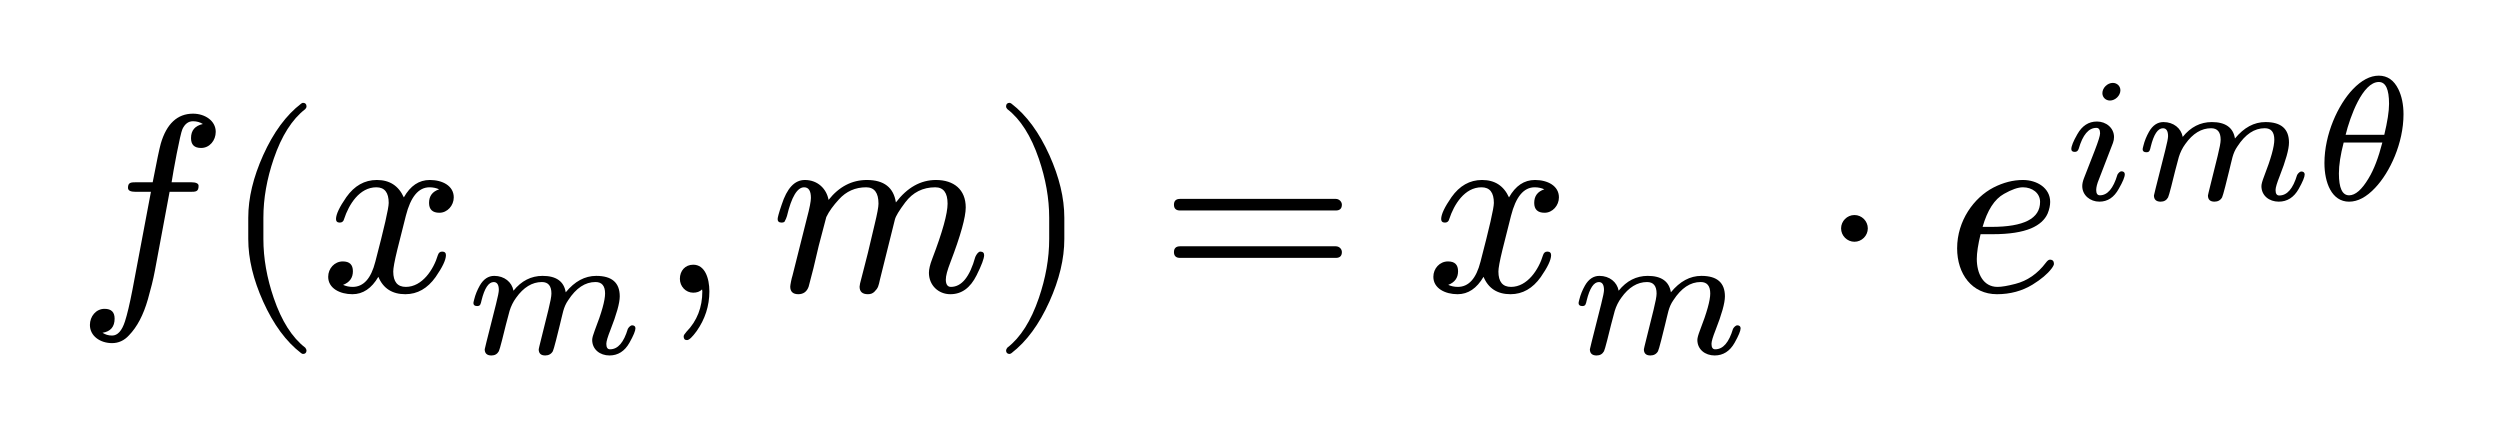
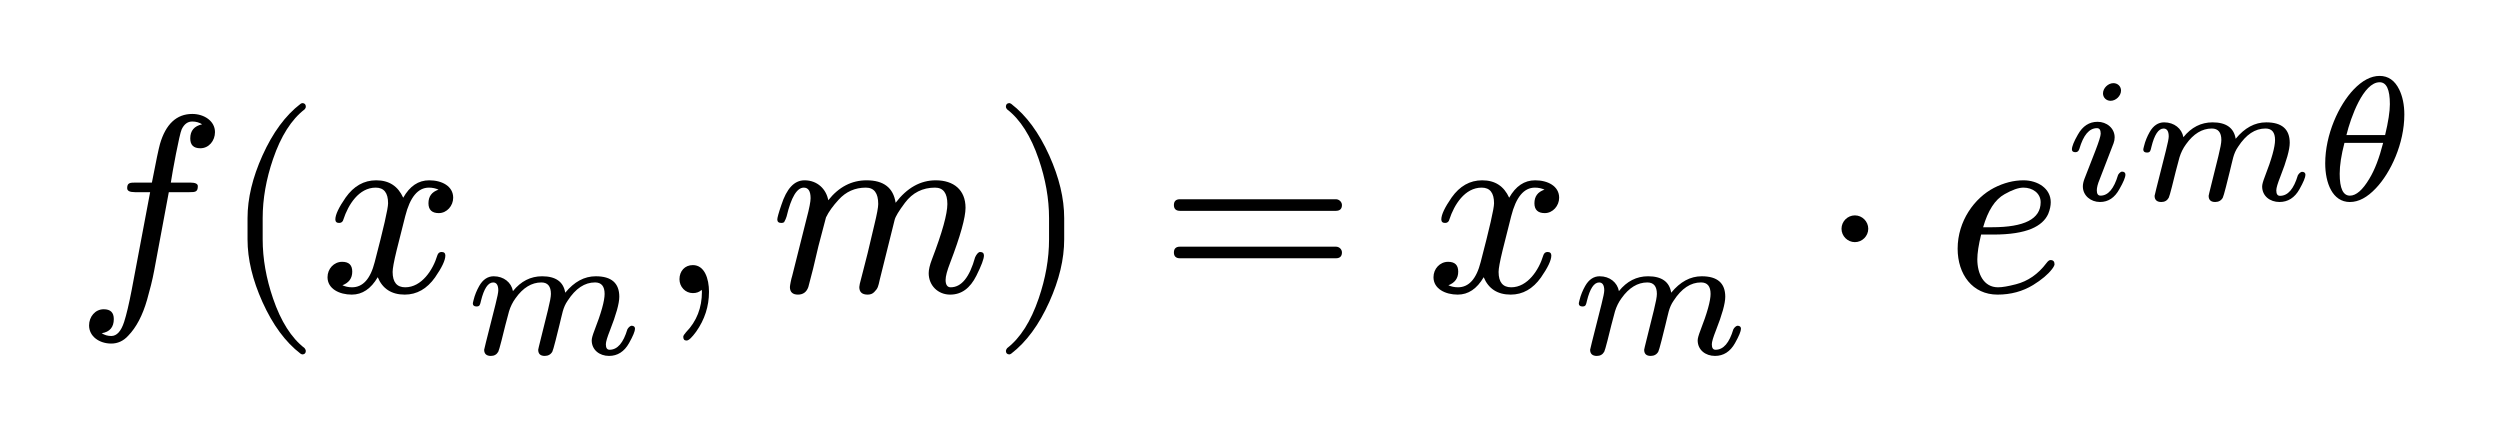
- <svg xmlns="http://www.w3.org/2000/svg" xmlns:xlink="http://www.w3.org/1999/xlink" class="typst-doc" viewBox="0 0 158.523 27.357" width="190.2" height="32.8">
+ <svg xmlns="http://www.w3.org/2000/svg" xmlns:xlink="http://www.w3.org/1999/xlink" class="typst-doc" viewBox="0 0 158.523 27.357" width="206.1" height="35.6">
  <g>
    <g class="typst-group">
      <g>
        <g class="typst-text" transform="matrix(1 0 0 -1 4.8 18.4928)">
          <use xlink:href="#g1C56A8B1246570DFCC63EADB91E19D4D" x="0" y="0" fill="#000000" fill-rule="nonzero" />
        </g>
        <g class="typst-text" transform="matrix(1 0 0 -1 14.08 18.4928)">
          <use xlink:href="#g510A2F4626C8E1179A673AFEE9E4E2CF" x="0" y="0" fill="#000000" fill-rule="nonzero" />
        </g>
        <g class="typst-text" transform="matrix(1 0 0 -1 20.304 18.4928)">
          <use xlink:href="#gDFE15D62F155B7E71B89E3A419D7439A" x="0" y="0" fill="#000000" fill-rule="nonzero" />
        </g>
        <g class="typst-text" transform="matrix(1 0 0 -1 29.456 22.4448)">
          <use xlink:href="#gA53722FEB4B5A7A9178A082847F5F48" x="0" y="0" fill="#000000" fill-rule="nonzero" />
        </g>
        <g class="typst-text" transform="matrix(1 0 0 -1 41.7088 18.4928)">
          <use xlink:href="#g387ED7F1CF043DE547E2F9416A6F43BC" x="0" y="0" fill="#000000" fill-rule="nonzero" />
        </g>
        <g class="typst-text" transform="matrix(1 0 0 -1 48.82347 18.4928)">
          <use xlink:href="#g6C9FDF7895C54A7ABCF8C2BD3CBAC6F5" x="0" y="0" fill="#000000" fill-rule="nonzero" />
        </g>
        <g class="typst-text" transform="matrix(1 0 0 -1 62.87147 18.4928)">
          <use xlink:href="#g27C4ADFA50FFEB42B80D7FFBC084C81B" x="0" y="0" fill="#000000" fill-rule="nonzero" />
        </g>
        <g class="typst-text" transform="matrix(1 0 0 -1 73.53991 18.4928)">
          <use xlink:href="#gEBC7A44254DF8960ACE54D79D0347C26" x="0" y="0" fill="#000000" fill-rule="nonzero" />
        </g>
        <g class="typst-text" transform="matrix(1 0 0 -1 90.43236 18.4928)">
          <use xlink:href="#gDFE15D62F155B7E71B89E3A419D7439A" x="0" y="0" fill="#000000" fill-rule="nonzero" />
        </g>
        <g class="typst-text" transform="matrix(1 0 0 -1 99.58436 22.4448)">
          <use xlink:href="#gA53722FEB4B5A7A9178A082847F5F48" x="0" y="0" fill="#000000" fill-rule="nonzero" />
        </g>
        <g class="typst-text" transform="matrix(1 0 0 -1 115.3927 18.4928)">
          <use xlink:href="#g5F953B2C3915CEDCD3A184411AE8B3F2" x="0" y="0" fill="#000000" fill-rule="nonzero" />
        </g>
        <g class="typst-text" transform="matrix(1 0 0 -1 123.3963 18.4928)">
          <use xlink:href="#g561D952198E06AD821F22C0C8423513" x="0" y="0" fill="#000000" fill-rule="nonzero" />
        </g>
        <g class="typst-text" transform="matrix(1 0 0 -1 130.8523 12.6848)">
          <use xlink:href="#g96770A68E869C81156E14408A41B0BF9" x="0" y="0" fill="#000000" fill-rule="nonzero" />
        </g>
        <g class="typst-text" transform="matrix(1 0 0 -1 135.3771 12.6848)">
          <use xlink:href="#gA53722FEB4B5A7A9178A082847F5F48" x="0" y="0" fill="#000000" fill-rule="nonzero" />
        </g>
        <g class="typst-text" transform="matrix(1 0 0 -1 146.7339 12.6848)">
          <use xlink:href="#g9BC97936407EB29121ACE8603E9061C1" x="0" y="0" fill="#000000" fill-rule="nonzero" />
        </g>
      </g>
    </g>
  </g>
  <defs id="glyph">
    <symbol id="g1C56A8B1246570DFCC63EADB91E19D4D" overflow="visible">
      <path d="M 0 0m 8.832 10.128 c 0 0.704 -0.688 1.152 -1.44 1.152 c -0.992 0 -1.68 -0.64 -2.048 -1.904 c -0.08 -0.288 -0.256 -1.104 -0.512 -2.448 h -1.04 c -0.352 0 -0.528 -0.016 -0.528 -0.352 c 0 -0.176 0.16 -0.256 0.496 -0.256 h 0.96 l -1.168 -6.192 c -0.176 -0.912 -0.336 -1.584 -0.48 -2.032 c -0.192 -0.592 -0.464 -0.896 -0.816 -0.896 c -0.24 0 -0.432 0.064 -0.608 0.176 c 0.512 0.08 0.768 0.384 0.768 0.896 c 0 0.416 -0.208 0.624 -0.64 0.624 c -0.544 0 -0.928 -0.48 -0.928 -1.024 c 0 -0.704 0.656 -1.152 1.408 -1.152 c 0.4 0 0.768 0.16 1.072 0.496 c 0.512 0.528 0.912 1.28 1.2 2.288 c 0.176 0.624 0.336 1.232 0.448 1.84 l 0.928 4.976 h 1.312 c 0.368 0 0.528 0.016 0.528 0.384 c 0 0.144 -0.16 0.224 -0.48 0.224 h -1.232 c 0.096 0.656 0.544 3.072 0.688 3.376 c 0.16 0.336 0.384 0.496 0.672 0.496 c 0.24 0 0.448 -0.064 0.624 -0.176 c -0.496 -0.112 -0.752 -0.4 -0.752 -0.896 c 0 -0.416 0.208 -0.624 0.64 -0.624 c 0.544 0 0.928 0.48 0.928 1.024 Z " />
    </symbol>
    <symbol id="g510A2F4626C8E1179A673AFEE9E4E2CF" overflow="visible">
      <path d="M 0 0m 5.088 -3.968 c 0.144 0 0.224 0.08 0.224 0.224 c 0 0.048 -0.032 0.112 -0.08 0.176 c -0.832 0.64 -1.504 1.696 -2 3.152 c -0.432 1.264 -0.656 2.512 -0.656 3.744 v 1.344 c 0 1.232 0.224 2.48 0.656 3.744 c 0.496 1.456 1.168 2.512 2 3.152 c 0.048 0.048 0.08 0.112 0.08 0.176 c 0 0.144 -0.08 0.224 -0.224 0.224 c -0.016 0 -0.064 -0.016 -0.112 -0.048 c -0.96 -0.736 -1.76 -1.824 -2.416 -3.28 c -0.624 -1.392 -0.944 -2.704 -0.944 -3.968 v -1.344 c 0 -1.264 0.32 -2.576 0.944 -3.968 c 0.656 -1.456 1.456 -2.544 2.416 -3.28 c 0.048 -0.032 0.096 -0.048 0.112 -0.048 Z " />
    </symbol>
    <symbol id="gDFE15D62F155B7E71B89E3A419D7439A" overflow="visible">
      <path d="M 0 0m 8.432 5.968 c 0 0.736 -0.72 1.104 -1.52 1.104 c -0.688 0 -1.232 -0.368 -1.648 -1.104 c -0.336 0.736 -0.896 1.104 -1.712 1.104 c -0.784 0 -1.424 -0.368 -1.936 -1.088 c -0.432 -0.624 -0.656 -1.088 -0.656 -1.392 c 0 -0.144 0.08 -0.224 0.24 -0.224 c 0.144 0 0.24 0.08 0.272 0.224 c 0.304 0.928 0.976 2.016 2.048 2.016 c 0.528 0 0.784 -0.336 0.784 -0.992 c 0 -0.336 -0.288 -1.584 -0.848 -3.728 c -0.272 -1.072 -0.752 -1.6 -1.44 -1.6 c -0.224 0 -0.432 0.048 -0.608 0.128 c 0.416 0.16 0.624 0.448 0.624 0.864 c 0 0.416 -0.208 0.624 -0.64 0.624 c -0.528 0 -0.928 -0.448 -0.928 -0.976 c 0 -0.736 0.752 -1.104 1.536 -1.104 c 0.672 0 1.216 0.368 1.648 1.104 c 0.304 -0.736 0.88 -1.104 1.712 -1.104 c 0.768 0 1.408 0.368 1.92 1.088 c 0.432 0.624 0.656 1.088 0.656 1.392 c 0 0.144 -0.08 0.224 -0.24 0.224 c -0.144 0 -0.224 -0.08 -0.272 -0.224 c -0.272 -0.912 -0.992 -2.016 -2.032 -2.016 c -0.528 0 -0.8 0.32 -0.8 0.976 c 0 0.208 0.08 0.656 0.256 1.376 l 0.544 2.16 c 0.304 1.2 0.8 1.808 1.504 1.808 c 0.224 0 0.432 -0.048 0.608 -0.128 c -0.432 -0.144 -0.64 -0.432 -0.64 -0.864 c 0 -0.416 0.224 -0.624 0.656 -0.624 c 0.512 0 0.912 0.464 0.912 0.976 Z " />
    </symbol>
    <symbol id="gA53722FEB4B5A7A9178A082847F5F48" overflow="visible">
      <path d="M 0 0m 1.848 4.939 c -0.37 0 -0.683 -0.202 -0.918 -0.616 c -0.157 -0.28 -0.28 -0.571 -0.358 -0.896 c -0.034 -0.123 -0.045 -0.19 -0.045 -0.213 c 0 -0.123 0.078 -0.19 0.235 -0.19 c 0.213 0 0.224 0.123 0.28 0.358 c 0.19 0.773 0.448 1.165 0.773 1.165 c 0.213 0 0.325 -0.168 0.325 -0.504 c 0 -0.123 -0.056 -0.414 -0.179 -0.896 l -0.605 -2.397 c -0.078 -0.302 -0.112 -0.459 -0.112 -0.47 c 0 -0.258 0.146 -0.392 0.426 -0.392 c 0.213 0 0.37 0.09 0.47 0.269 c 0.034 0.067 0.101 0.302 0.202 0.694 l 0.246 0.986 c 0.134 0.526 0.213 0.818 0.235 0.885 c 0.09 0.291 0.224 0.571 0.414 0.829 c 0.47 0.661 1.019 0.997 1.635 0.997 c 0.403 0 0.605 -0.246 0.605 -0.728 c 0 -0.19 -0.067 -0.526 -0.19 -1.03 l -0.459 -1.848 c -0.101 -0.414 -0.157 -0.627 -0.157 -0.661 c 0 -0.258 0.134 -0.392 0.414 -0.392 c 0.213 0 0.381 0.09 0.482 0.269 c 0.034 0.067 0.101 0.302 0.202 0.694 l 0.246 0.986 c 0.179 0.694 0.213 1.109 0.526 1.557 c 0.504 0.773 1.075 1.154 1.736 1.154 c 0.403 0 0.605 -0.246 0.605 -0.728 c 0 -0.437 -0.213 -1.21 -0.65 -2.33 c -0.112 -0.291 -0.168 -0.493 -0.168 -0.616 c 0 -0.605 0.493 -0.986 1.098 -0.986 c 0.538 0 0.963 0.269 1.266 0.806 c 0.258 0.459 0.381 0.762 0.381 0.918 c 0 0.123 -0.078 0.19 -0.224 0.19 c -0.078 -0.011 -0.19 -0.101 -0.258 -0.224 c -0.258 -0.862 -0.627 -1.299 -1.131 -1.299 c -0.157 0 -0.235 0.112 -0.235 0.347 c 0 0.157 0.09 0.448 0.258 0.874 c 0.392 0.997 0.594 1.714 0.594 2.139 c 0 0.862 -0.493 1.299 -1.49 1.299 c -0.728 0 -1.366 -0.347 -1.938 -1.042 c -0.112 0.694 -0.605 1.042 -1.467 1.042 c -0.728 0 -1.344 -0.314 -1.848 -0.941 c -0.101 0.549 -0.582 0.941 -1.221 0.941 Z " />
    </symbol>
    <symbol id="g387ED7F1CF043DE547E2F9416A6F43BC" overflow="visible">
      <path d="M 0 0m 2.224 1.696 c -0.512 0 -0.848 -0.384 -0.848 -0.896 c 0 -0.48 0.368 -0.88 0.848 -0.88 c 0.224 0 0.416 0.064 0.56 0.208 l 0.016 -0.128 c 0 -1.008 -0.336 -1.872 -1.008 -2.56 c -0.112 -0.128 -0.176 -0.224 -0.176 -0.288 c 0 -0.16 0.064 -0.24 0.208 -0.24 c 0.144 0 0.336 0.192 0.608 0.56 c 0.544 0.768 0.816 1.616 0.816 2.528 c 0 0.848 -0.288 1.696 -1.024 1.696 Z " />
    </symbol>
    <symbol id="g6C9FDF7895C54A7ABCF8C2BD3CBAC6F5" overflow="visible">
      <path d="M 0 0m 10.512 7.072 c -0.976 0 -1.824 -0.48 -2.544 -1.424 c -0.144 0.944 -0.752 1.424 -1.84 1.424 c -0.944 0 -1.76 -0.416 -2.432 -1.264 c -0.128 0.704 -0.688 1.264 -1.504 1.264 c -0.656 0 -1.136 -0.528 -1.472 -1.568 c -0.176 -0.512 -0.256 -0.816 -0.256 -0.912 c 0 -0.144 0.08 -0.224 0.256 -0.224 c 0.08 0 0.128 0.016 0.176 0.048 c 0.08 0.144 0.128 0.256 0.16 0.368 c 0.288 1.216 0.656 1.824 1.088 1.824 c 0.288 0 0.432 -0.224 0.432 -0.672 c 0 -0.208 -0.08 -0.64 -0.256 -1.296 l -0.912 -3.632 c -0.064 -0.192 -0.144 -0.608 -0.144 -0.704 c 0 -0.32 0.176 -0.48 0.512 -0.48 c 0.32 0 0.544 0.16 0.656 0.48 c 0.016 0.08 0.128 0.48 0.304 1.168 l 0.336 1.424 l 0.48 1.824 c 0.176 0.368 0.448 0.736 0.8 1.12 c 0.464 0.512 1.04 0.768 1.728 0.768 c 0.528 0 0.784 -0.352 0.784 -1.04 c 0 -0.208 -0.08 -0.64 -0.24 -1.296 l -0.432 -1.824 c -0.112 -0.464 -0.368 -1.424 -0.496 -1.936 c -0.016 -0.112 -0.032 -0.176 -0.032 -0.208 c 0 -0.32 0.176 -0.48 0.528 -0.48 c 0.176 0 0.304 0.048 0.416 0.16 c 0.24 0.24 0.256 0.352 0.352 0.784 l 0.944 3.792 c 0.048 0.208 0.272 0.576 0.656 1.088 c 0.48 0.64 1.12 0.96 1.904 0.96 c 0.528 0 0.784 -0.352 0.784 -1.04 c 0 -0.624 -0.32 -1.792 -0.976 -3.504 c -0.144 -0.368 -0.208 -0.672 -0.208 -0.88 c 0 -0.784 0.592 -1.36 1.36 -1.36 c 0.72 0 1.264 0.4 1.664 1.2 c 0.32 0.64 0.48 1.072 0.48 1.28 c 0 0.144 -0.08 0.224 -0.256 0.224 c -0.112 -0.016 -0.224 -0.16 -0.304 -0.336 c -0.352 -1.264 -0.864 -1.904 -1.552 -1.904 c -0.208 0 -0.32 0.16 -0.32 0.464 c 0 0.24 0.096 0.592 0.288 1.088 c 0.656 1.712 0.976 2.88 0.976 3.488 c 0 1.136 -0.752 1.744 -1.888 1.744 Z " />
    </symbol>
    <symbol id="g27C4ADFA50FFEB42B80D7FFBC084C81B" overflow="visible">
      <path d="M 0 0m 1.248 -3.92 c 0.96 0.736 1.76 1.824 2.416 3.28 c 0.624 1.392 0.944 2.704 0.944 3.968 v 1.344 c 0 1.264 -0.32 2.576 -0.944 3.968 c -0.656 1.456 -1.456 2.544 -2.416 3.28 c -0.048 0.032 -0.096 0.048 -0.112 0.048 c -0.144 0 -0.224 -0.08 -0.224 -0.224 c 0 -0.064 0.032 -0.128 0.08 -0.176 c 0.832 -0.64 1.504 -1.696 2 -3.152 c 0.432 -1.264 0.656 -2.512 0.656 -3.744 v -1.344 c 0 -1.232 -0.224 -2.48 -0.656 -3.744 c -0.496 -1.456 -1.168 -2.512 -2 -3.152 c -0.048 -0.064 -0.08 -0.128 -0.08 -0.176 c 0 -0.144 0.08 -0.224 0.224 -0.224 c 0.016 0 0.064 0.016 0.112 0.048 Z " />
    </symbol>
    <symbol id="gEBC7A44254DF8960ACE54D79D0347C26" overflow="visible">
      <path d="M 0 0m 11.168 5.872 h -9.888 c -0.256 0 -0.384 -0.128 -0.384 -0.368 c 0 -0.24 0.128 -0.368 0.384 -0.368 h 9.888 c 0.256 0 0.384 0.128 0.384 0.368 c 0 0.192 -0.176 0.368 -0.384 0.368 Z m 0 -3.008 h -9.888 c -0.256 0 -0.384 -0.128 -0.384 -0.368 c 0 -0.24 0.128 -0.368 0.384 -0.368 h 9.888 c 0.256 0 0.384 0.128 0.384 0.368 c 0 0.208 -0.176 0.368 -0.384 0.368 Z " />
    </symbol>
    <symbol id="g5F953B2C3915CEDCD3A184411AE8B3F2" overflow="visible">
      <path d="M 0 0m 3.072 4 c 0 0.464 -0.384 0.848 -0.848 0.848 c -0.464 0 -0.848 -0.384 -0.848 -0.848 c 0 -0.464 0.384 -0.848 0.848 -0.848 c 0.464 0 0.848 0.384 0.848 0.848 Z " />
    </symbol>
    <symbol id="g561D952198E06AD821F22C0C8423513" overflow="visible">
      <path d="M 0 0m 1.984 2.064 c 0 0.384 0.08 0.912 0.24 1.568 h 0.784 c 1.04 0 1.84 0.128 2.416 0.368 c 0.528 0.224 0.88 0.544 1.056 0.944 c 0.112 0.272 0.16 0.528 0.16 0.736 c 0 0.88 -0.832 1.392 -1.728 1.392 c -0.624 0 -1.248 -0.16 -1.872 -0.48 c -1.232 -0.64 -2.304 -2.096 -2.304 -3.856 c 0 -1.632 0.944 -2.912 2.528 -2.912 c 0.848 0 1.6 0.208 2.256 0.608 c 0.544 0.336 0.944 0.672 1.2 1.008 c 0.112 0.144 0.16 0.256 0.16 0.304 c 0 0.176 -0.08 0.272 -0.256 0.272 c -0.08 0 -0.16 -0.064 -0.256 -0.192 c -0.528 -0.704 -1.184 -1.152 -1.936 -1.344 c -0.496 -0.128 -0.864 -0.192 -1.136 -0.192 c -0.912 0 -1.312 0.864 -1.312 1.776 Z m 4.016 3.616 c 0 -1.056 -1.024 -1.584 -3.088 -1.584 h -0.56 c 0.304 1.056 0.752 1.76 1.36 2.096 c 0.48 0.272 0.88 0.416 1.2 0.416 c 0.576 0 1.088 -0.352 1.088 -0.928 Z " />
    </symbol>
    <symbol id="g96770A68E869C81156E14408A41B0BF9" overflow="visible">
      <path d="M 0 0m 3.64 6.955 c 0 0.269 -0.213 0.47 -0.482 0.47 c -0.336 0 -0.661 -0.314 -0.661 -0.65 c 0 -0.269 0.213 -0.47 0.482 -0.47 c 0.336 0 0.661 0.314 0.661 0.65 Z m -1.49 -1.982 c -0.526 0 -0.941 -0.269 -1.243 -0.806 c -0.258 -0.448 -0.381 -0.762 -0.381 -0.941 c 0 -0.123 0.078 -0.179 0.224 -0.179 c 0.123 0 0.202 0.067 0.246 0.202 c 0.258 0.885 0.627 1.322 1.12 1.322 c 0.157 0 0.235 -0.112 0.235 -0.347 c 0 -0.146 -0.112 -0.504 -0.336 -1.086 l -0.694 -1.781 c -0.067 -0.179 -0.101 -0.336 -0.101 -0.482 c 0 -0.582 0.504 -0.986 1.086 -0.986 c 0.526 0 0.93 0.269 1.232 0.818 c 0.258 0.448 0.381 0.75 0.381 0.918 c 0 0.123 -0.078 0.19 -0.224 0.19 c -0.067 -0.011 -0.146 -0.067 -0.224 -0.179 c -0.011 -0.011 -0.022 -0.034 -0.022 -0.045 c -0.258 -0.862 -0.627 -1.299 -1.109 -1.299 c -0.157 0 -0.235 0.112 -0.235 0.336 c 0 0.168 0.056 0.403 0.179 0.694 l 0.885 2.296 c 0.045 0.123 0.067 0.246 0.067 0.37 c 0 0.582 -0.504 0.986 -1.086 0.986 Z " />
    </symbol>
    <symbol id="g9BC97936407EB29121ACE8603E9061C1" overflow="visible">
      <path d="M 0 0m 2.274 -0.112 c 0.549 0 1.098 0.291 1.646 0.874 c 0.941 0.986 1.803 2.845 1.803 4.67 c 0 0.616 -0.112 1.154 -0.325 1.59 c -0.28 0.571 -0.694 0.862 -1.243 0.862 c -0.549 0 -1.098 -0.291 -1.646 -0.862 c -0.941 -0.986 -1.803 -2.856 -1.803 -4.682 c 0 -1.243 0.459 -2.453 1.568 -2.453 Z m 1.882 7.594 c 0.437 0 0.65 -0.459 0.65 -1.389 c 0 -0.47 -0.101 -1.12 -0.302 -1.96 h -2.453 c 0.28 1.142 1.075 3.349 2.106 3.349 Z m -2.229 -3.842 h 2.453 c -0.246 -0.963 -0.538 -1.725 -0.874 -2.274 c -0.426 -0.717 -0.84 -1.075 -1.232 -1.075 c -0.437 0 -0.65 0.459 -0.65 1.389 c 0 0.538 0.101 1.187 0.302 1.96 Z " />
    </symbol>
  </defs>
</svg>
